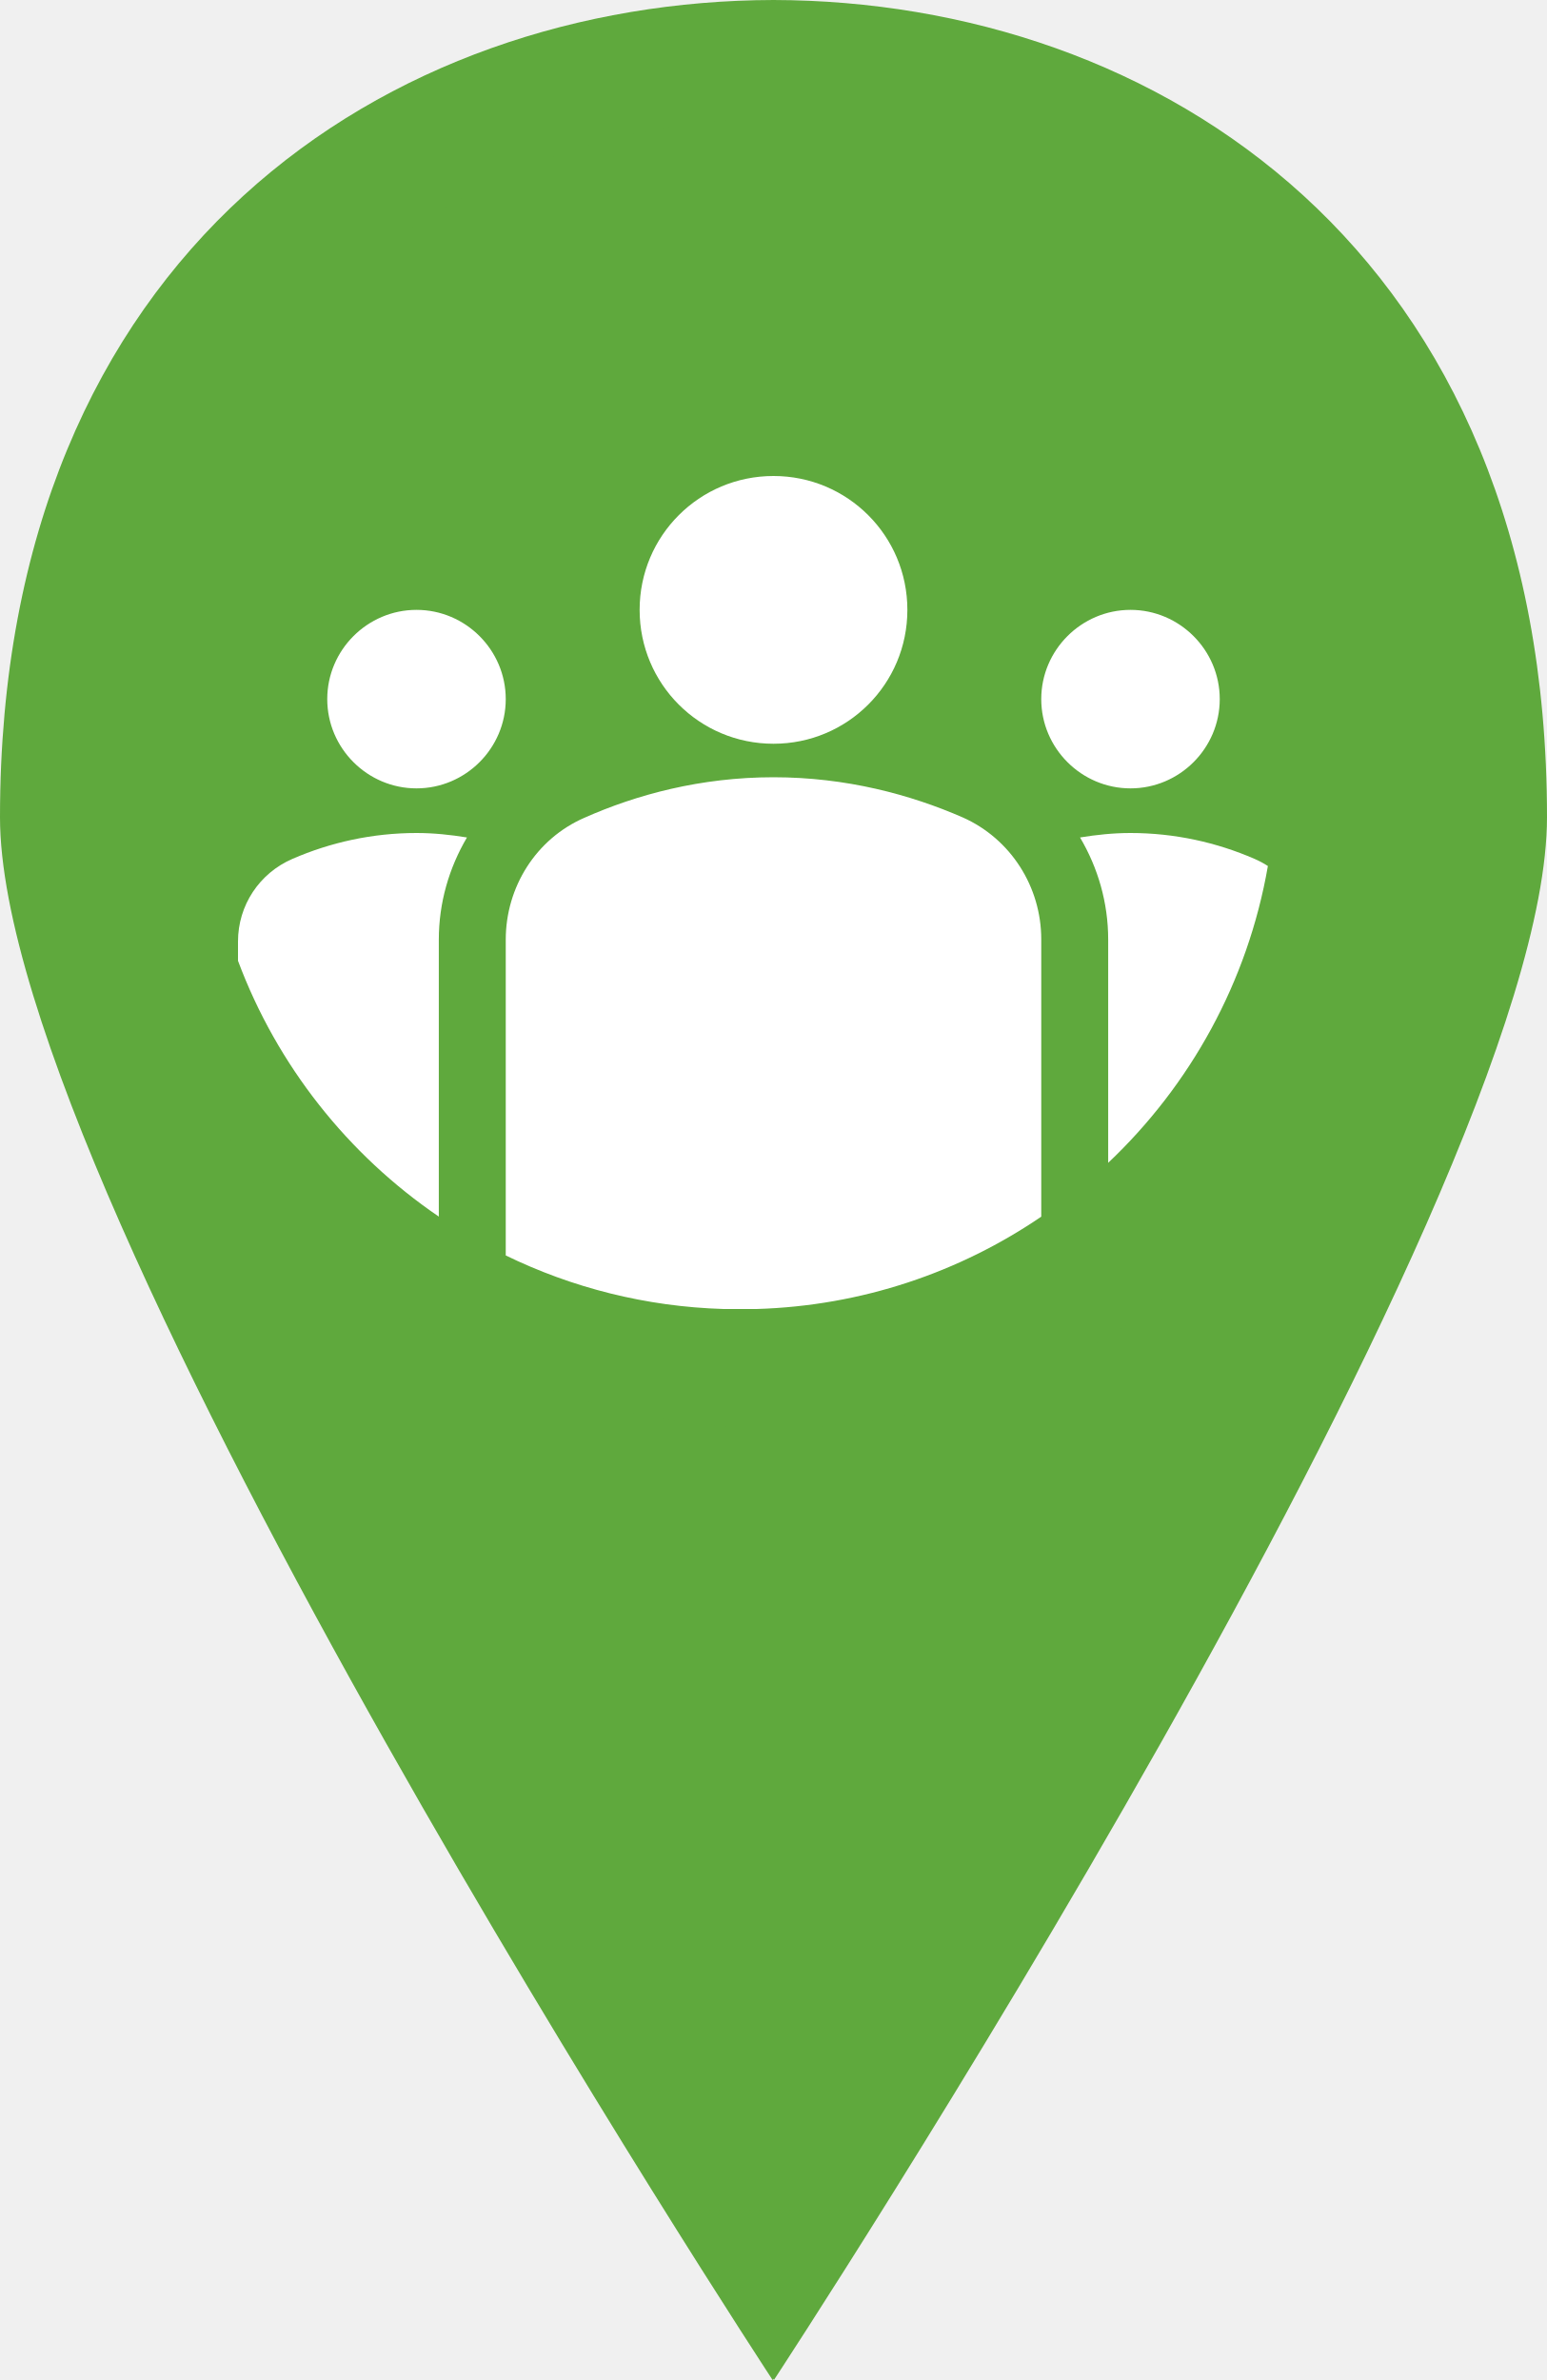
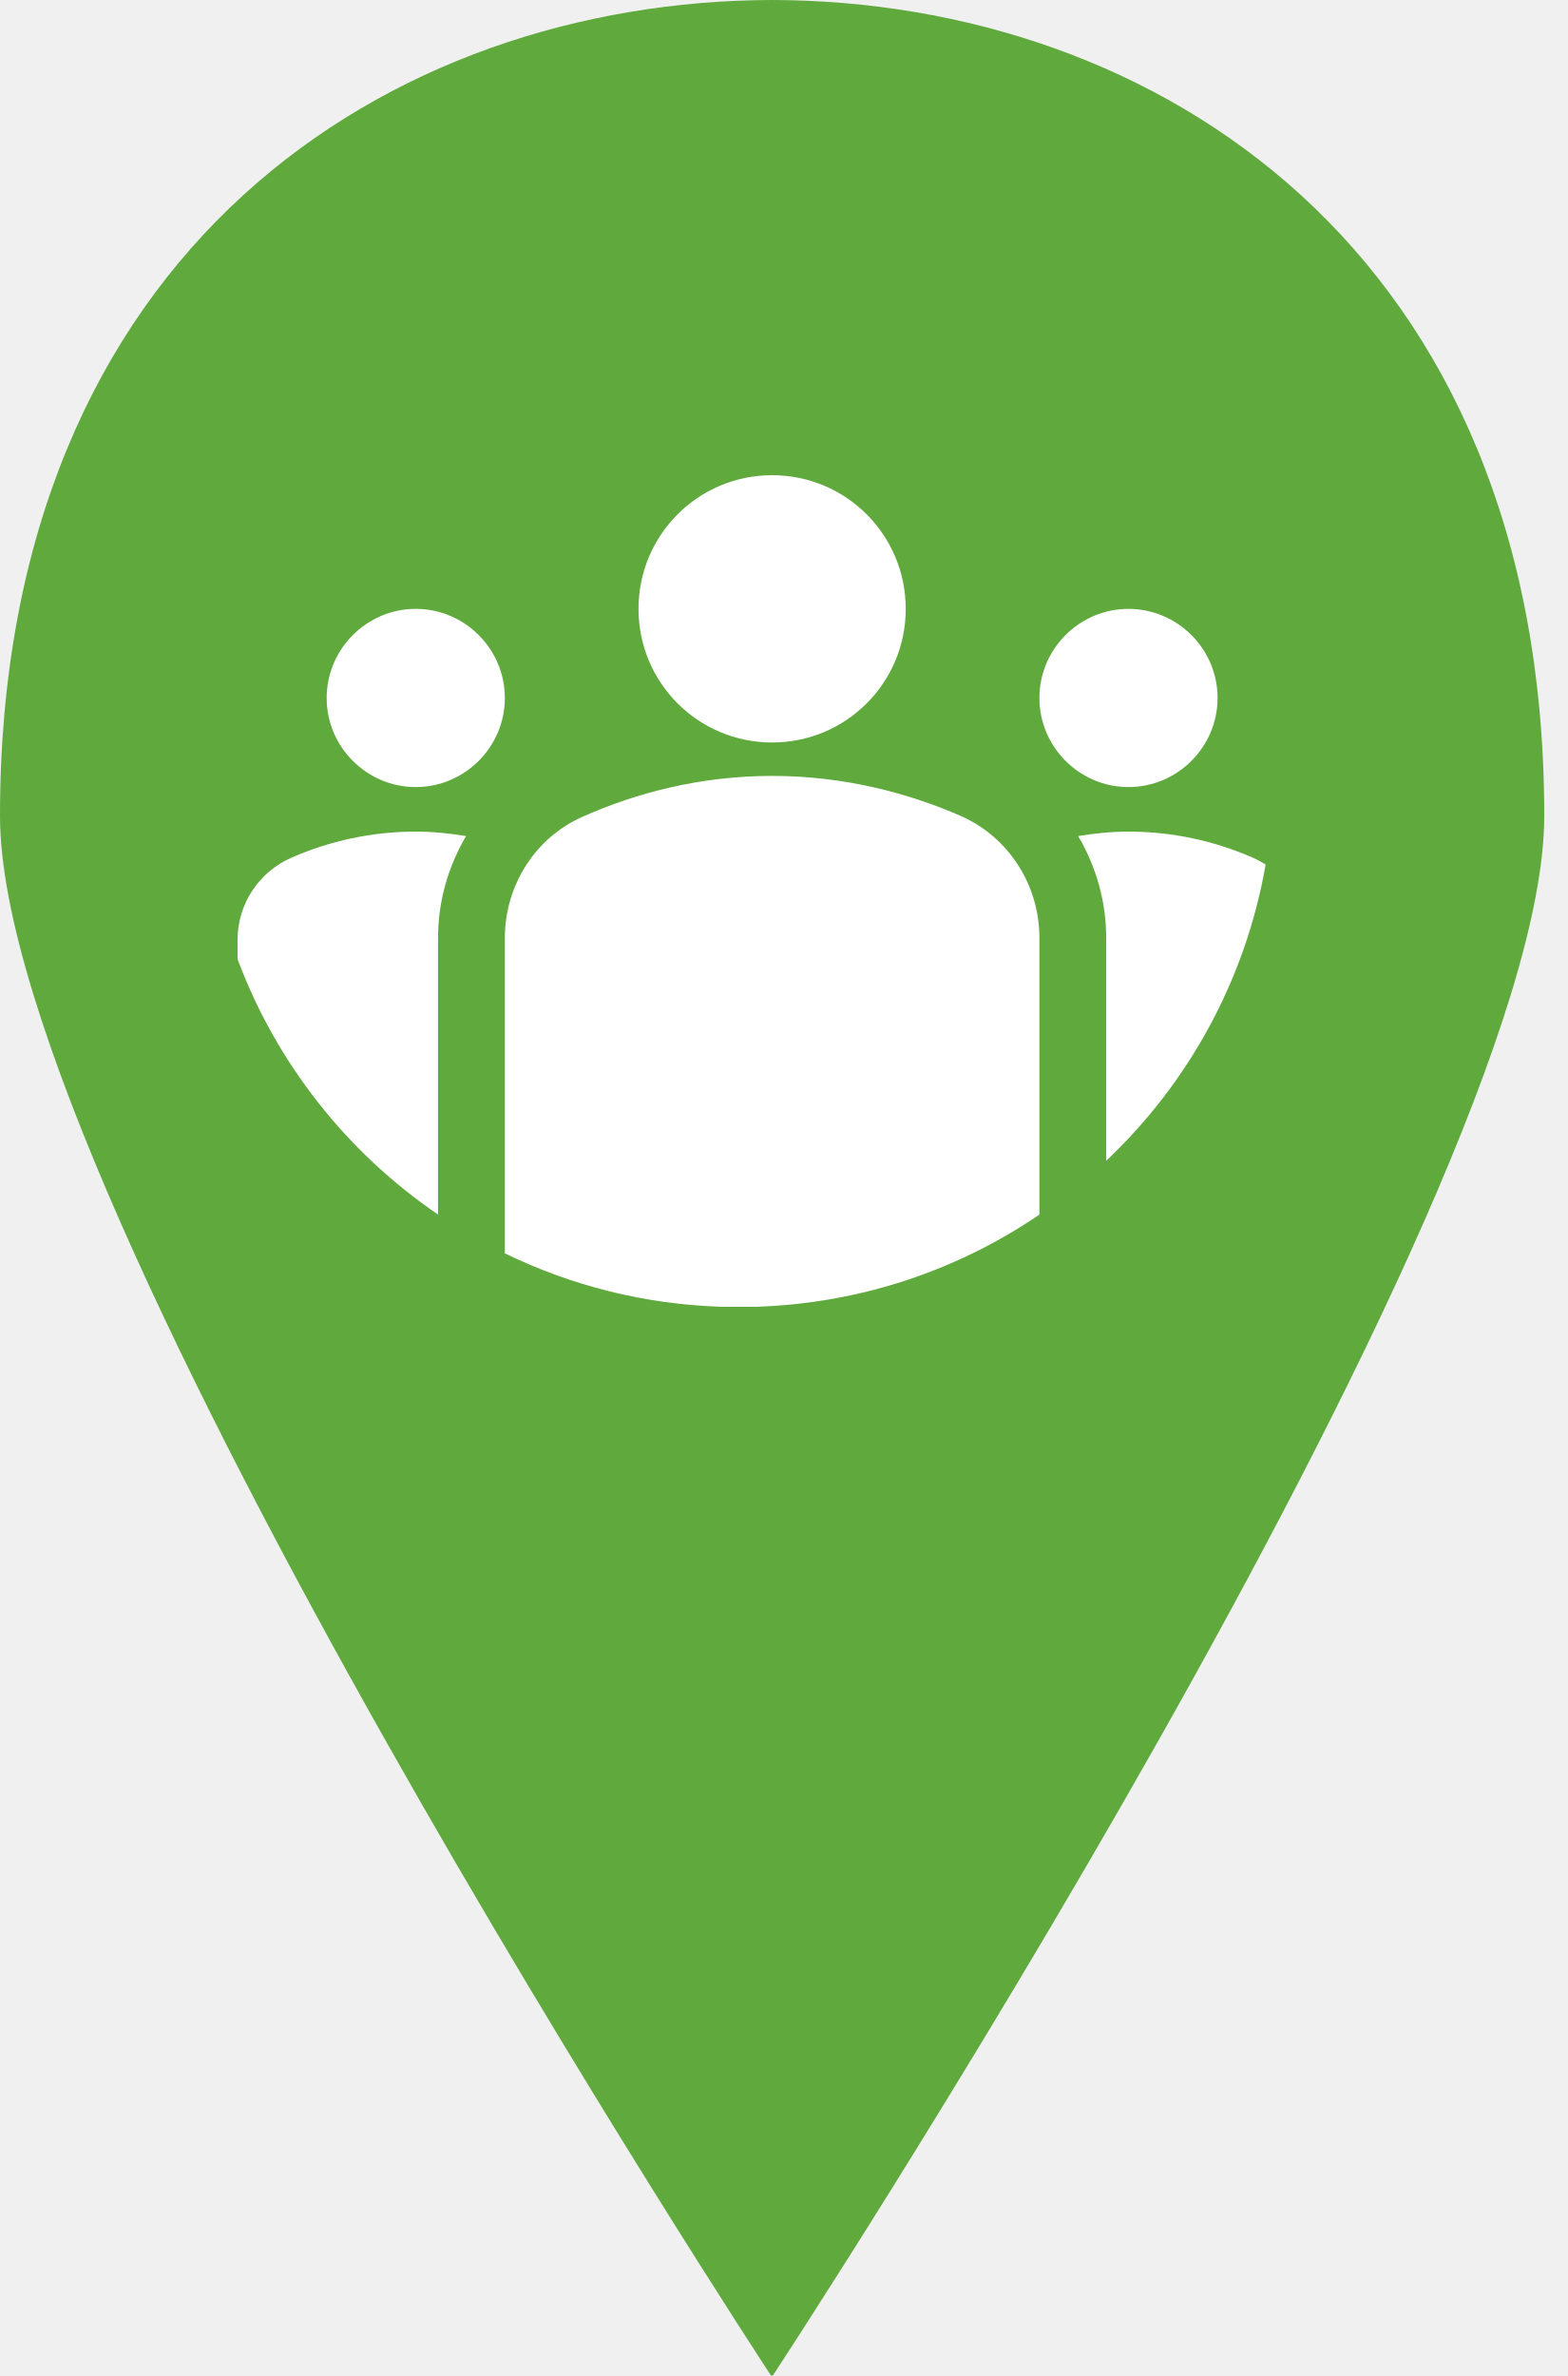
- <svg xmlns="http://www.w3.org/2000/svg" width="26" height="40" viewBox="0 0 26 40" fill="none">
-   <path d="M13 39.978C13 39.985 12.985 40 12.985 40C12.985 40 -1.23621e-07 20.232 -1.23621e-07 13.735C-1.23621e-07 4.174 6.582 0.015 13 0C19.419 0.015 26 4.174 26 13.735C26 20.232 13.007 40 13.007 40L13 39.978ZM17.499 13.191C17.499 10.722 15.483 8.723 12.993 8.723C10.502 8.723 8.486 10.722 8.486 13.191C8.486 15.661 10.51 17.659 13 17.659C15.483 17.659 17.499 15.661 17.499 13.191Z" fill="#5FA93D" />
-   <path d="M12.993 8.723C15.483 8.723 17.499 10.722 17.499 13.191C17.499 15.661 15.483 17.659 13 17.659C10.51 17.659 8.486 15.661 8.486 13.191C8.486 10.722 10.502 8.723 12.993 8.723Z" fill="#5FA93D" />
-   <circle cx="13" cy="13" r="11" fill="#5FA93D" />
-   <path fill-rule="evenodd" clip-rule="evenodd" d="M7.375 20.447C5.847 19.406 4.657 17.907 4 16.148V15.823C4 15.215 4.36 14.675 4.915 14.435C5.553 14.158 6.258 14 7 14C7.293 14 7.57 14.03 7.848 14.075C7.548 14.585 7.375 15.17 7.375 15.793V20.447ZM8.5 21.1V15.793C8.5 14.908 9.01 14.098 9.82 13.745C10.697 13.355 11.777 13.063 13 13.063C14.223 13.063 15.303 13.355 16.18 13.738C16.99 14.098 17.5 14.908 17.5 15.785V20.448C16.129 21.382 14.486 21.947 12.715 22H12.162C10.852 21.961 9.612 21.641 8.5 21.1ZM21.309 14.555C20.97 16.505 20.003 18.239 18.625 19.543V15.793C18.625 15.17 18.453 14.585 18.152 14.075C18.43 14.03 18.707 14 19 14C19.742 14 20.448 14.158 21.085 14.435C21.164 14.469 21.238 14.509 21.309 14.555ZM8.5 11.75C8.5 12.575 7.825 13.25 7 13.25C6.175 13.25 5.5 12.575 5.5 11.75C5.5 10.925 6.175 10.25 7 10.25C7.825 10.25 8.5 10.925 8.5 11.75ZM20.5 11.75C20.5 12.575 19.825 13.25 19 13.25C18.175 13.25 17.5 12.575 17.5 11.75C17.5 10.925 18.175 10.25 19 10.25C19.825 10.25 20.5 10.925 20.5 11.75ZM15.25 10.25C15.25 9.005 14.245 8 13 8C11.755 8 10.75 9.005 10.75 10.25C10.75 11.495 11.755 12.5 13 12.5C14.245 12.5 15.25 11.495 15.25 10.25Z" fill="white" />
+ <svg xmlns="http://www.w3.org/2000/svg" width="33" height="50" viewBox="0 0 33 50" fill="none">
+   <path d="M16.25 49.972C16.25 49.982 16.232 50 16.232 50C16.232 50 -1.54527e-07 25.289 -1.54527e-07 17.169C-1.54527e-07 5.218 8.227 0.018 16.25 0C24.273 0.018 32.5 5.218 32.5 17.169C32.5 25.289 16.259 50 16.259 50L16.25 49.972ZM21.874 16.489C21.874 13.402 19.354 10.904 16.241 10.904C13.128 10.904 10.608 13.402 10.608 16.489C10.608 19.576 13.137 22.074 16.25 22.074C19.354 22.074 21.874 19.576 21.874 16.489Z" fill="#5FA93D" />
+   <path d="M16.241 10.904C19.354 10.904 21.874 13.402 21.874 16.489C21.874 19.576 19.354 22.074 16.25 22.074C13.137 22.074 10.608 19.576 10.608 16.489C10.608 13.402 13.128 10.904 16.241 10.904Z" fill="#5FA93D" />
+   <circle cx="15.75" cy="16.25" r="13.75" fill="#5FA93D" />
+   <path fill-rule="evenodd" clip-rule="evenodd" d="M9.219 25.558C7.309 24.258 5.821 22.384 5 20.185V19.778C5 19.019 5.45 18.344 6.144 18.044C6.941 17.697 7.822 17.5 8.75 17.5C9.116 17.5 9.463 17.538 9.809 17.594C9.434 18.232 9.219 18.963 9.219 19.741V25.558ZM10.625 26.375V19.741C10.625 18.635 11.262 17.622 12.275 17.181C13.372 16.694 14.722 16.328 16.25 16.328C17.778 16.328 19.128 16.694 20.225 17.172C21.238 17.622 21.875 18.635 21.875 19.732V25.56C20.161 26.727 18.108 27.433 15.893 27.5H15.203C13.565 27.451 12.015 27.052 10.625 26.375ZM26.636 18.194C26.212 20.631 25.004 22.799 23.281 24.428V19.741C23.281 18.963 23.066 18.232 22.691 17.594C23.038 17.538 23.384 17.5 23.75 17.5C24.678 17.5 25.559 17.697 26.356 18.044C26.455 18.087 26.548 18.137 26.636 18.194ZM10.625 14.688C10.625 15.719 9.781 16.563 8.75 16.563C7.719 16.563 6.875 15.719 6.875 14.688C6.875 13.656 7.719 12.813 8.75 12.813C9.781 12.813 10.625 13.656 10.625 14.688ZM25.625 14.688C25.625 15.719 24.781 16.563 23.75 16.563C22.719 16.563 21.875 15.719 21.875 14.688C21.875 13.656 22.719 12.813 23.75 12.813C24.781 12.813 25.625 13.656 25.625 14.688ZM19.062 12.813C19.062 11.257 17.806 10 16.25 10C14.694 10 13.438 11.257 13.438 12.813C13.438 14.369 14.694 15.625 16.25 15.625C17.806 15.625 19.062 14.369 19.062 12.813Z" fill="white" />
</svg>
